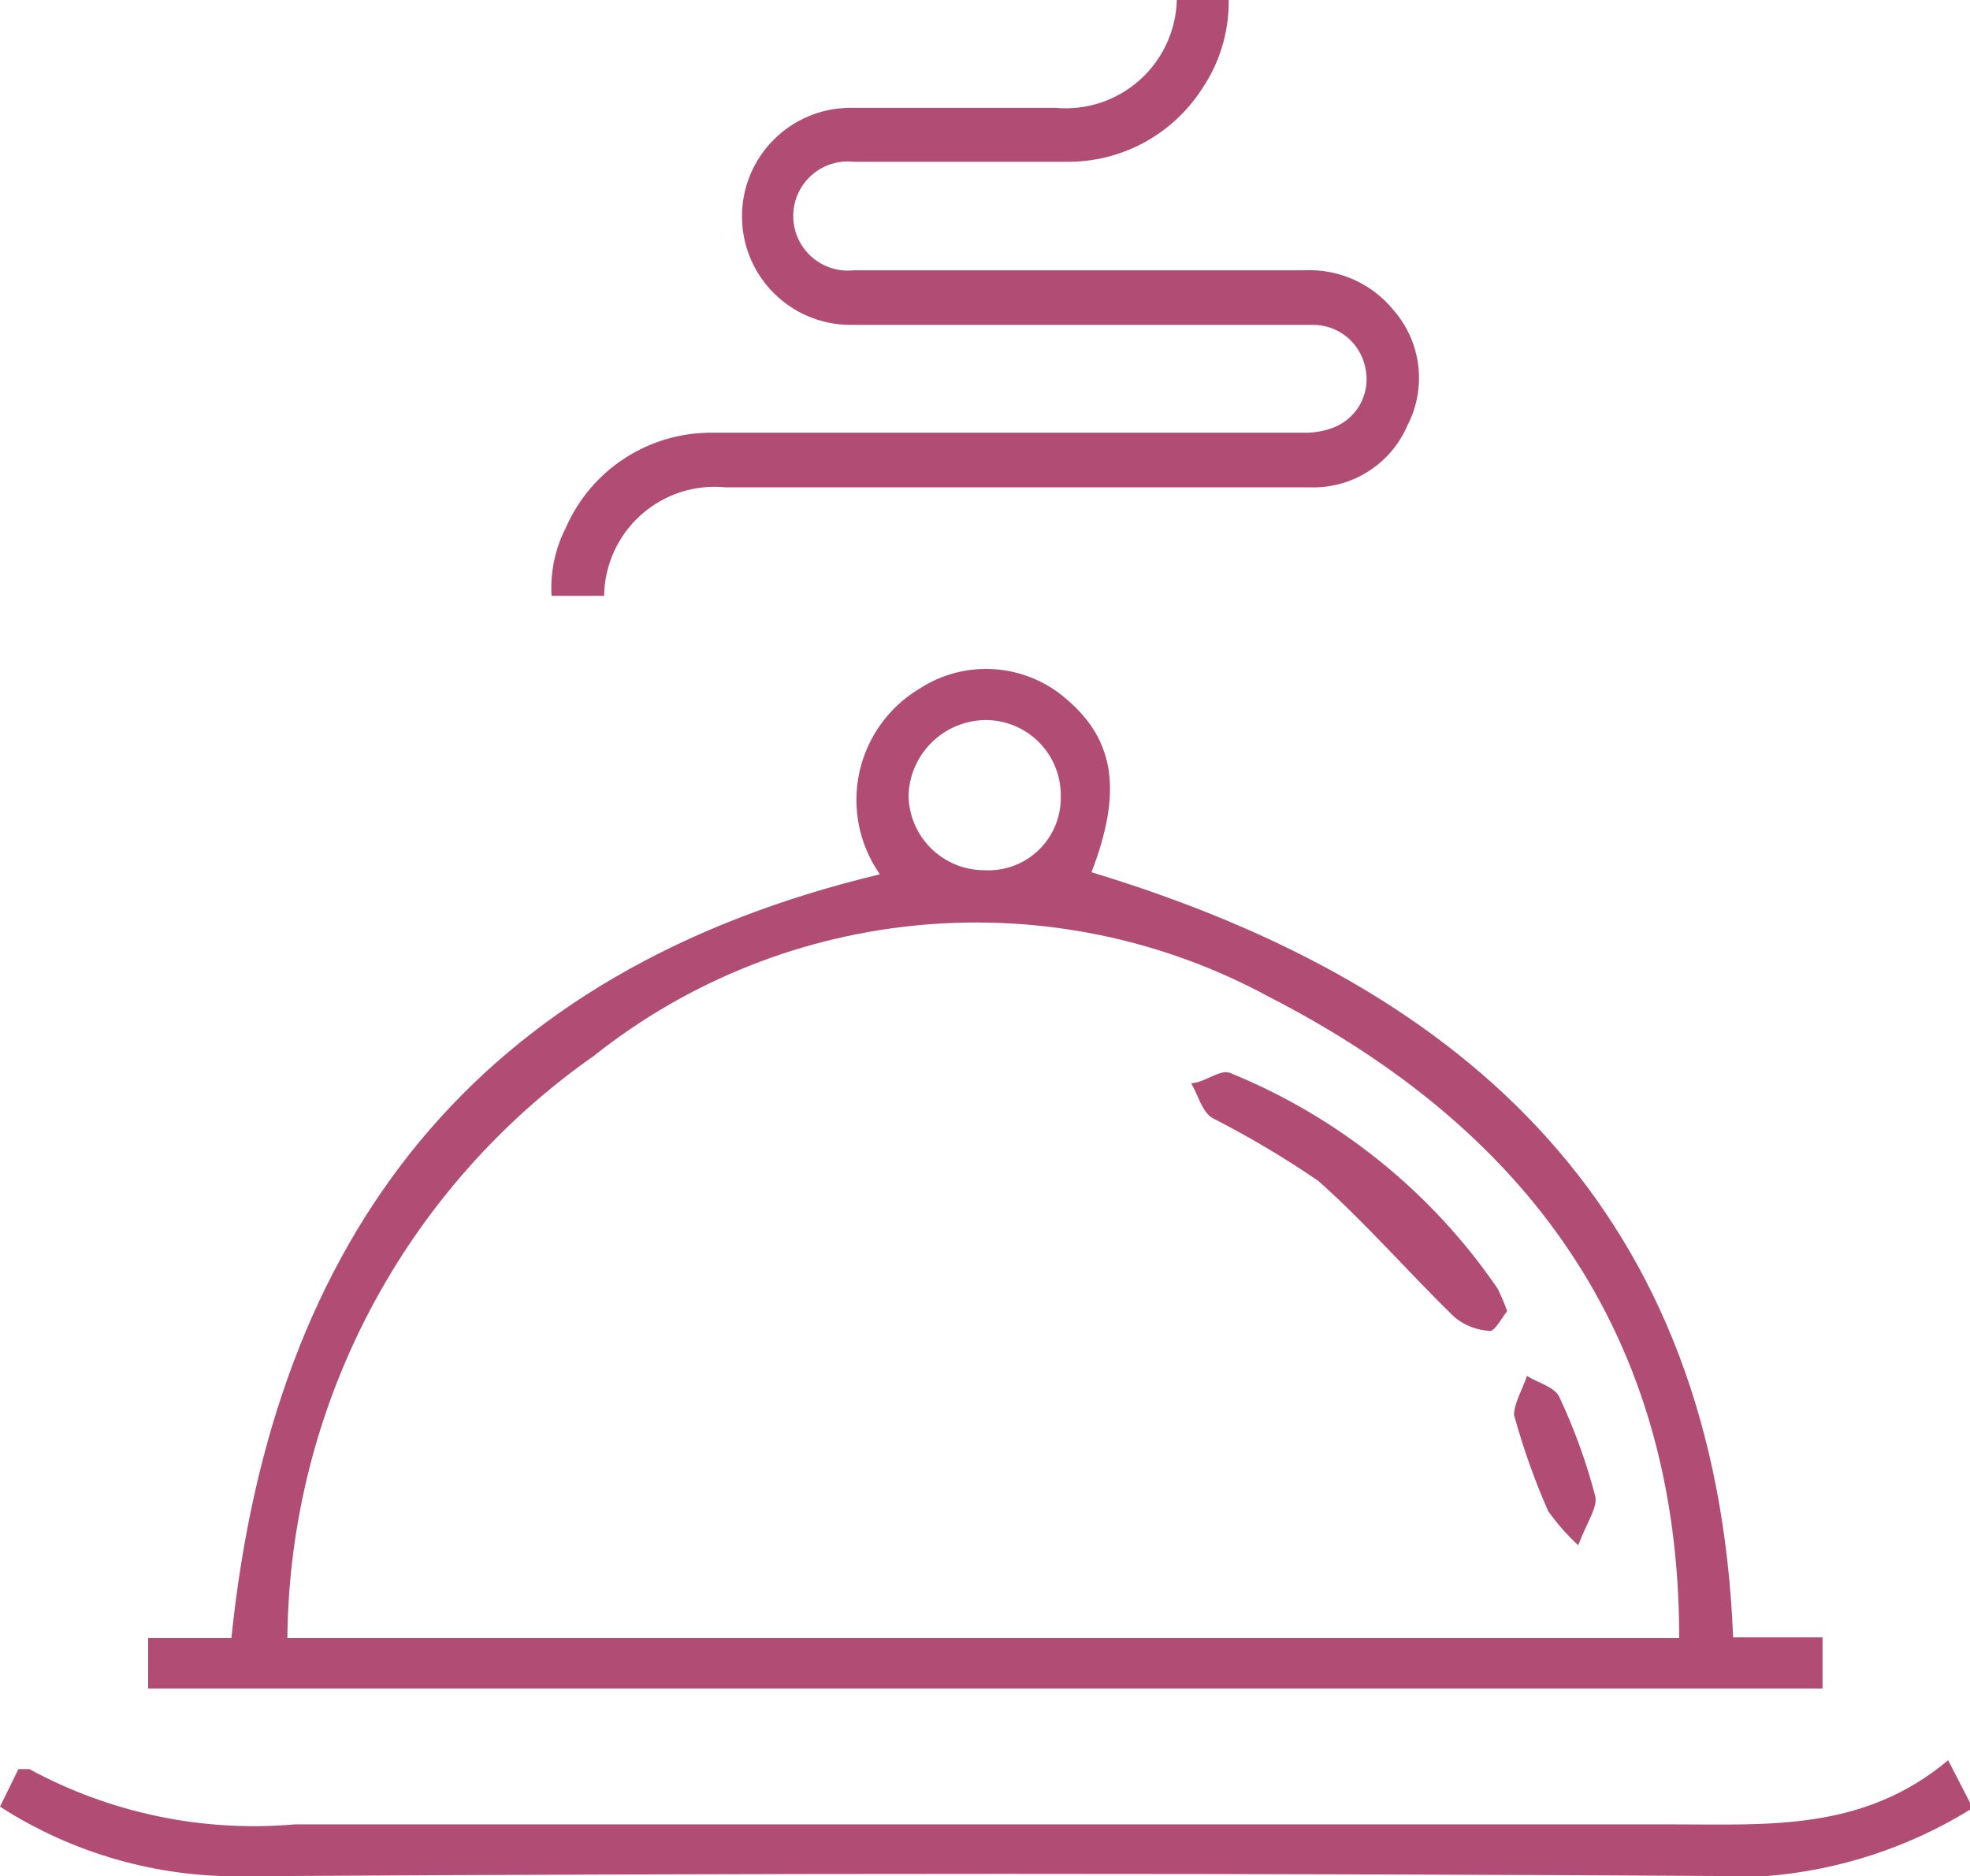
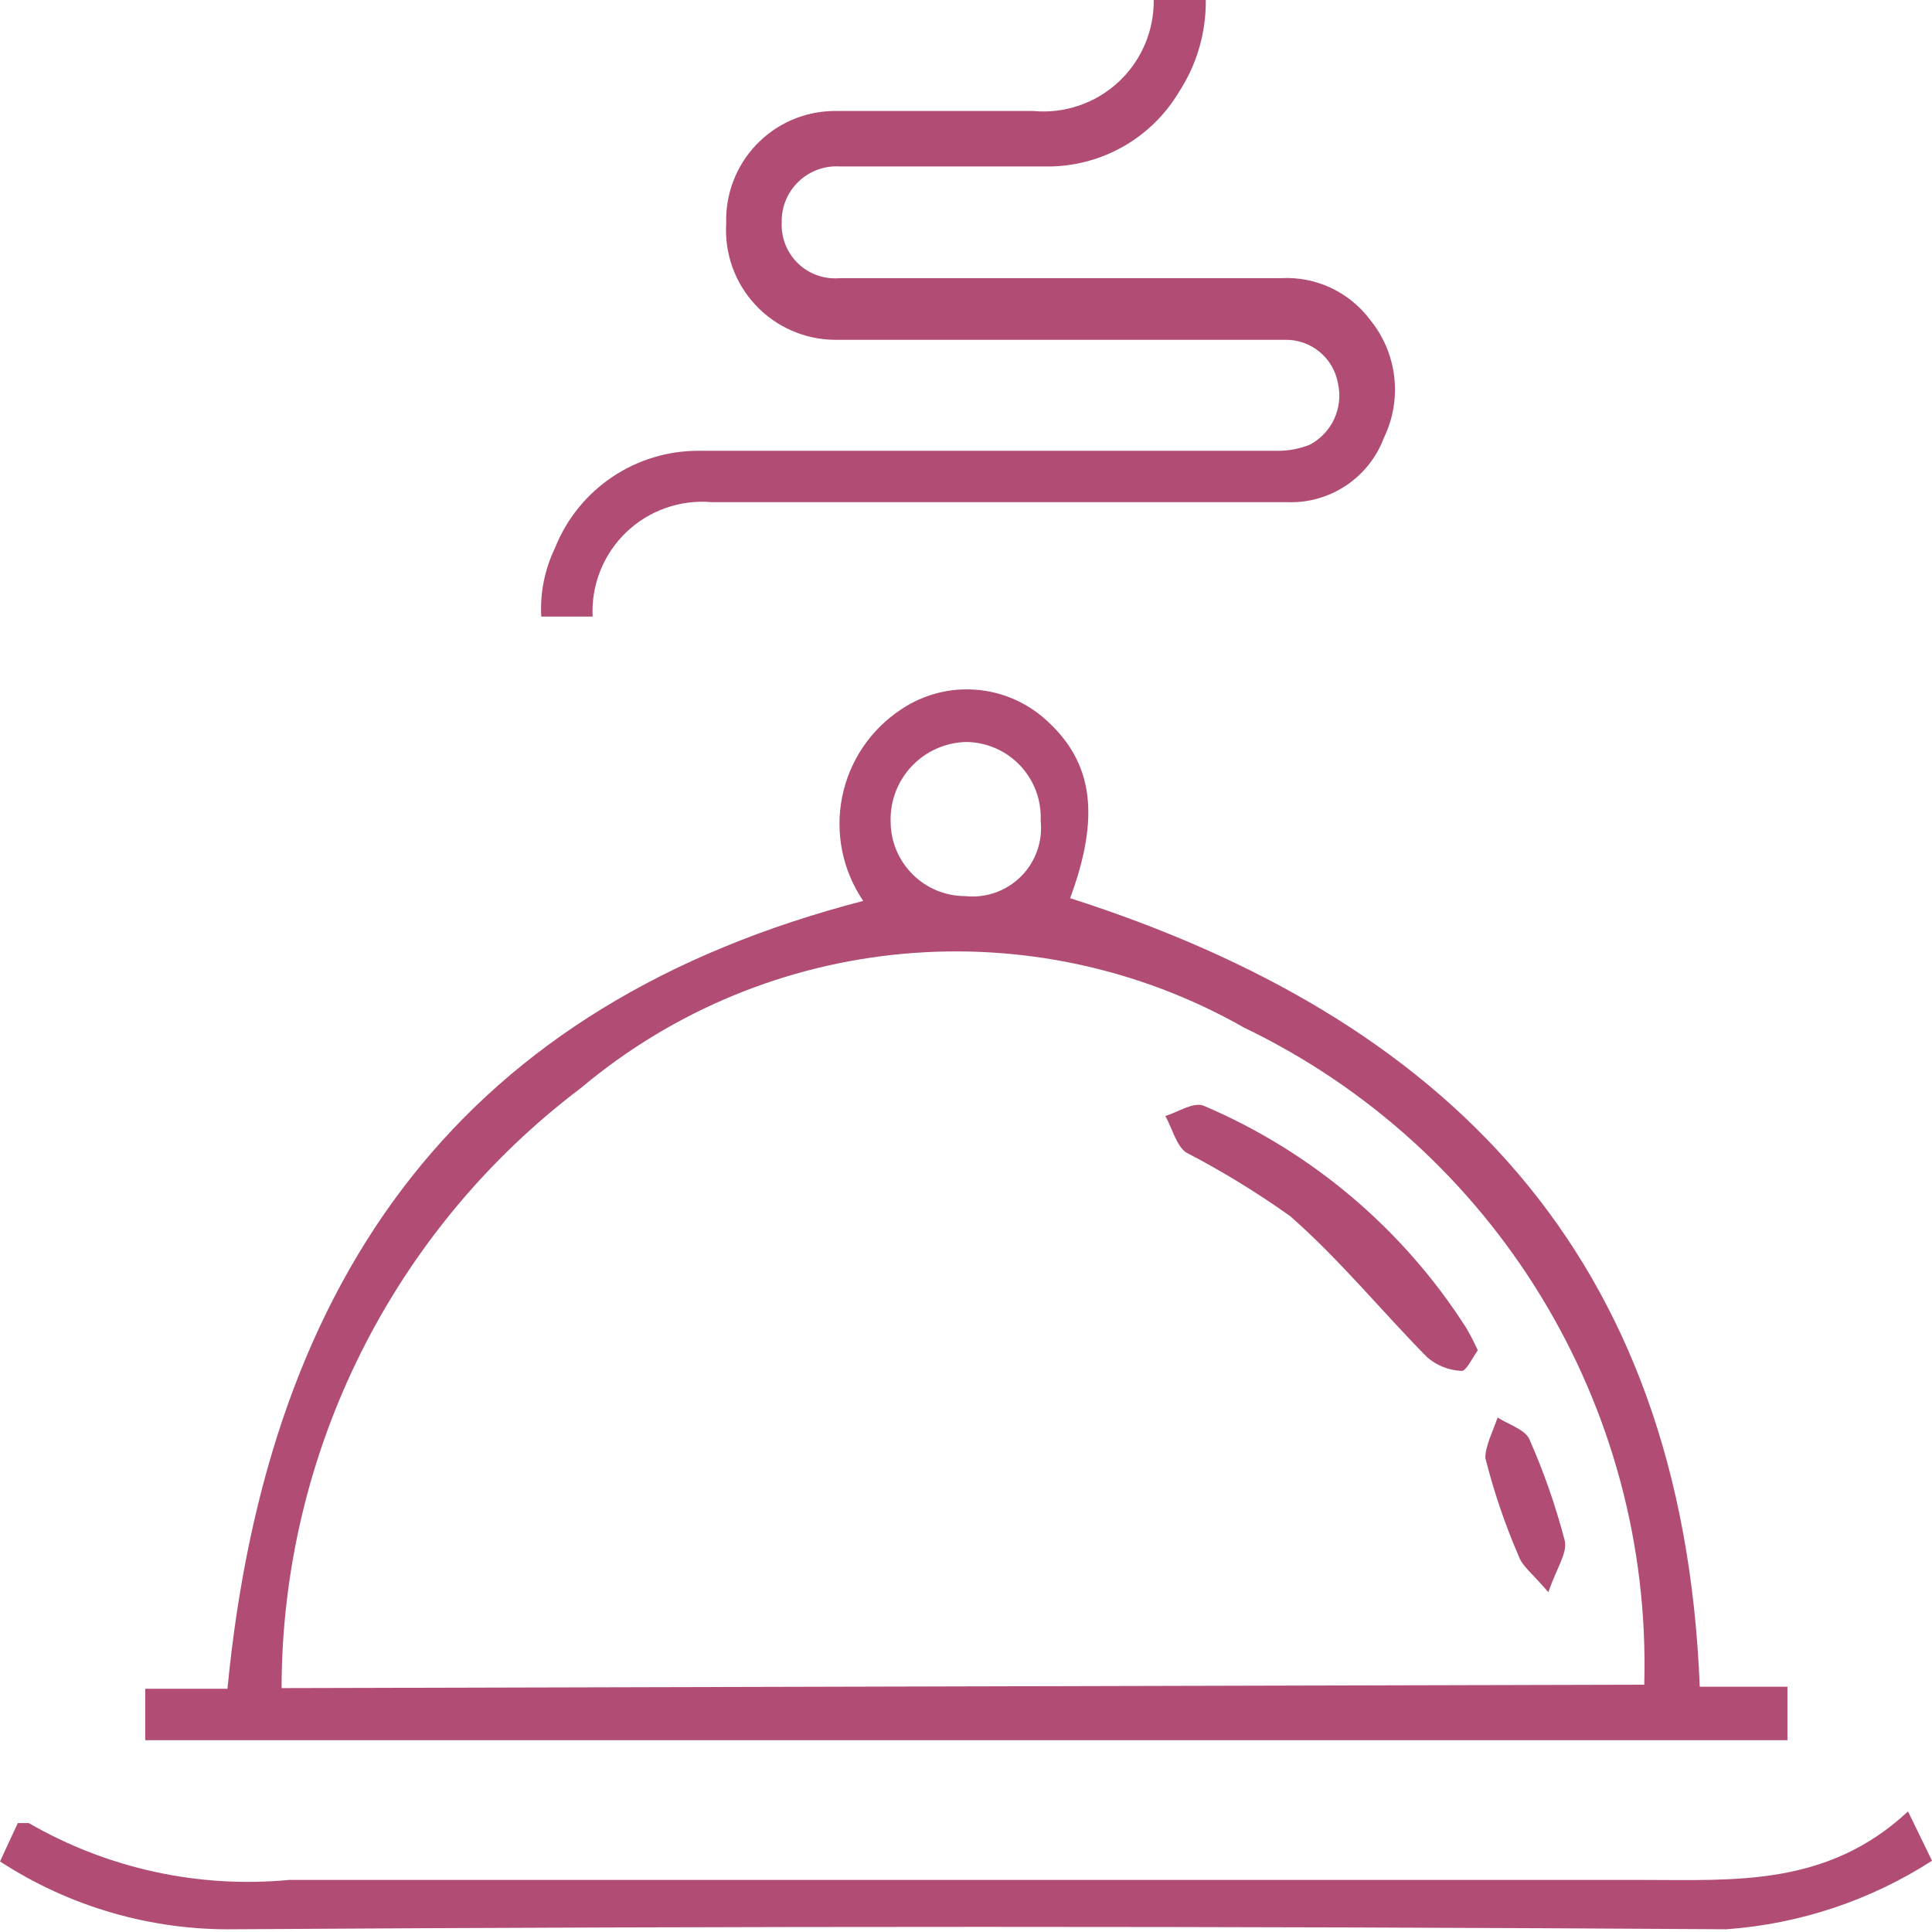
- <svg xmlns="http://www.w3.org/2000/svg" viewBox="0 0 28.86 27.48">
+ <svg xmlns="http://www.w3.org/2000/svg" viewBox="0 0 28.2 28.2">
  <defs>
    <style>.cls-1{fill:#b14d74;}</style>
  </defs>
  <g id="Livello_2" data-name="Livello 2">
    <g id="Livello_10" data-name="Livello 10">
-       <path class="cls-1" d="M2.17,24.74V24H3.39C4,18.07,7,14.22,12.89,12.81a1.9,1.9,0,0,1,.58-2.72,1.79,1.79,0,0,1,2.15.15c.72.61.82,1.37.37,2.54,5.55,1.68,9.15,5,9.4,11.21H26.7v.75ZM24.6,24c0-4.48-2.26-7.47-6-9.39a9,9,0,0,0-9.9.86A10.54,10.54,0,0,0,4.21,24ZM14.42,12.75a1.06,1.06,0,0,0,1.12-1.08,1.1,1.1,0,0,0-1.1-1.12,1.14,1.14,0,0,0-1.13,1.1A1.11,1.11,0,0,0,14.42,12.75Z" />
-       <path class="cls-1" d="M0,26.47l.27-.55c.09,0,.14,0,.16,0a6.89,6.89,0,0,0,3.89.81c6.73,0,13.48,0,20.22,0,1.37,0,2.76.1,4-.94l.36.7a6.71,6.71,0,0,1-3.05,1q-11.13-.07-22.28,0A6.4,6.4,0,0,1,0,26.47Z" />
-       <path class="cls-1" d="M22.08,19.21c-.08.1-.18.29-.25.29a.88.88,0,0,1-.52-.2c-.68-.66-1.31-1.39-2-2a14.06,14.06,0,0,0-1.55-.92c-.15-.09-.21-.34-.31-.51.19,0,.42-.21.57-.15a8.73,8.73,0,0,1,3.92,3.16A3.25,3.25,0,0,1,22.08,19.21Z" />
-       <path class="cls-1" d="M23.12,22.64a3.26,3.26,0,0,1-.44-.5,10.28,10.28,0,0,1-.5-1.41c0-.16.12-.37.19-.57.16.1.4.16.47.3a8.5,8.5,0,0,1,.53,1.46C23.41,22.08,23.25,22.3,23.12,22.64Z" />
-       <path class="cls-1" d="M8.85,8.73H8.08a1.94,1.94,0,0,1,.21-1,2.32,2.32,0,0,1,2.16-1.39h8.64a1.14,1.14,0,0,0,.48-.09A.76.76,0,0,0,20,5.38a.78.78,0,0,0-.78-.62H12.46a1.59,1.59,0,1,1,0-3.18c1,0,2,0,3,0A1.63,1.63,0,0,0,17.24,0H18a2.26,2.26,0,0,1-.39,1.3,2.33,2.33,0,0,1-2,1.07h-3.1a.8.8,0,1,0,0,1.59h6.6a1.59,1.59,0,0,1,1.31.59,1.51,1.51,0,0,1,.2,1.68,1.5,1.5,0,0,1-1.44.91H10.63A1.62,1.62,0,0,0,8.85,8.73Z" />
+       <path class="cls-1" d="M2.12,25.4v-.75h1.2c.59-6.1,3.49-10,9.28-11.5a2,2,0,0,1,.56-2.8,1.72,1.72,0,0,1,2.11.16c.69.62.79,1.41.35,2.6,5.43,1.74,8.94,5.14,9.19,11.51h1.28v.78ZM24,24.59A10.32,10.32,0,0,0,18.16,15a8.51,8.51,0,0,0-9.68.88,11,11,0,0,0-4.37,8.76ZM14.09,13.08a1,1,0,0,0,1.1-1.1,1.1,1.1,0,0,0-1.08-1.15A1.13,1.13,0,0,0,13,12,1.09,1.09,0,0,0,14.09,13.08Z" />
+       <path class="cls-1" d="M0,27.17l.26-.56c.09,0,.14,0,.16,0a6.39,6.39,0,0,0,3.8.83c6.58,0,13.17,0,19.76,0,1.34,0,2.69.1,3.87-1l.35.72a6.39,6.39,0,0,1-3,1q-10.87-.07-21.77,0A6.11,6.11,0,0,1,0,27.17Z" />
+       <path class="cls-1" d="M21.57,19.71c-.08.11-.17.31-.24.3a.82.82,0,0,1-.5-.2c-.67-.68-1.28-1.43-2-2.06a12.84,12.84,0,0,0-1.52-.93c-.14-.1-.2-.35-.3-.53.19-.06.41-.21.56-.15a8.49,8.49,0,0,1,3.83,3.24A3.47,3.47,0,0,1,21.57,19.71Z" />
+       <path class="cls-1" d="M22.6,23.24c-.24-.28-.38-.38-.43-.52a9.4,9.4,0,0,1-.49-1.44c0-.17.11-.39.18-.59.15.1.39.17.46.31a9.73,9.73,0,0,1,.52,1.49C22.88,22.67,22.72,22.89,22.6,23.24Z" />
+       <path class="cls-1" d="M8.65,9H7.9a2.05,2.05,0,0,1,.2-1,2.25,2.25,0,0,1,2.11-1.42h8.44a1.23,1.23,0,0,0,.47-.09.81.81,0,0,0,.41-.89.77.77,0,0,0-.77-.64H12.18A1.6,1.6,0,0,1,10.6,3.26a1.59,1.59,0,0,1,1.56-1.64c1,0,1.95,0,2.92,0A1.61,1.61,0,0,0,16.84,0h.76a2.41,2.41,0,0,1-.39,1.34,2.23,2.23,0,0,1-1.94,1.09h-3a.8.8,0,0,0-.86.82.78.78,0,0,0,.85.81H18.7A1.52,1.52,0,0,1,20,4.67a1.61,1.61,0,0,1,.2,1.72,1.45,1.45,0,0,1-1.41.94H10.39A1.6,1.6,0,0,0,8.65,9Z" />
    </g>
  </g>
</svg>
